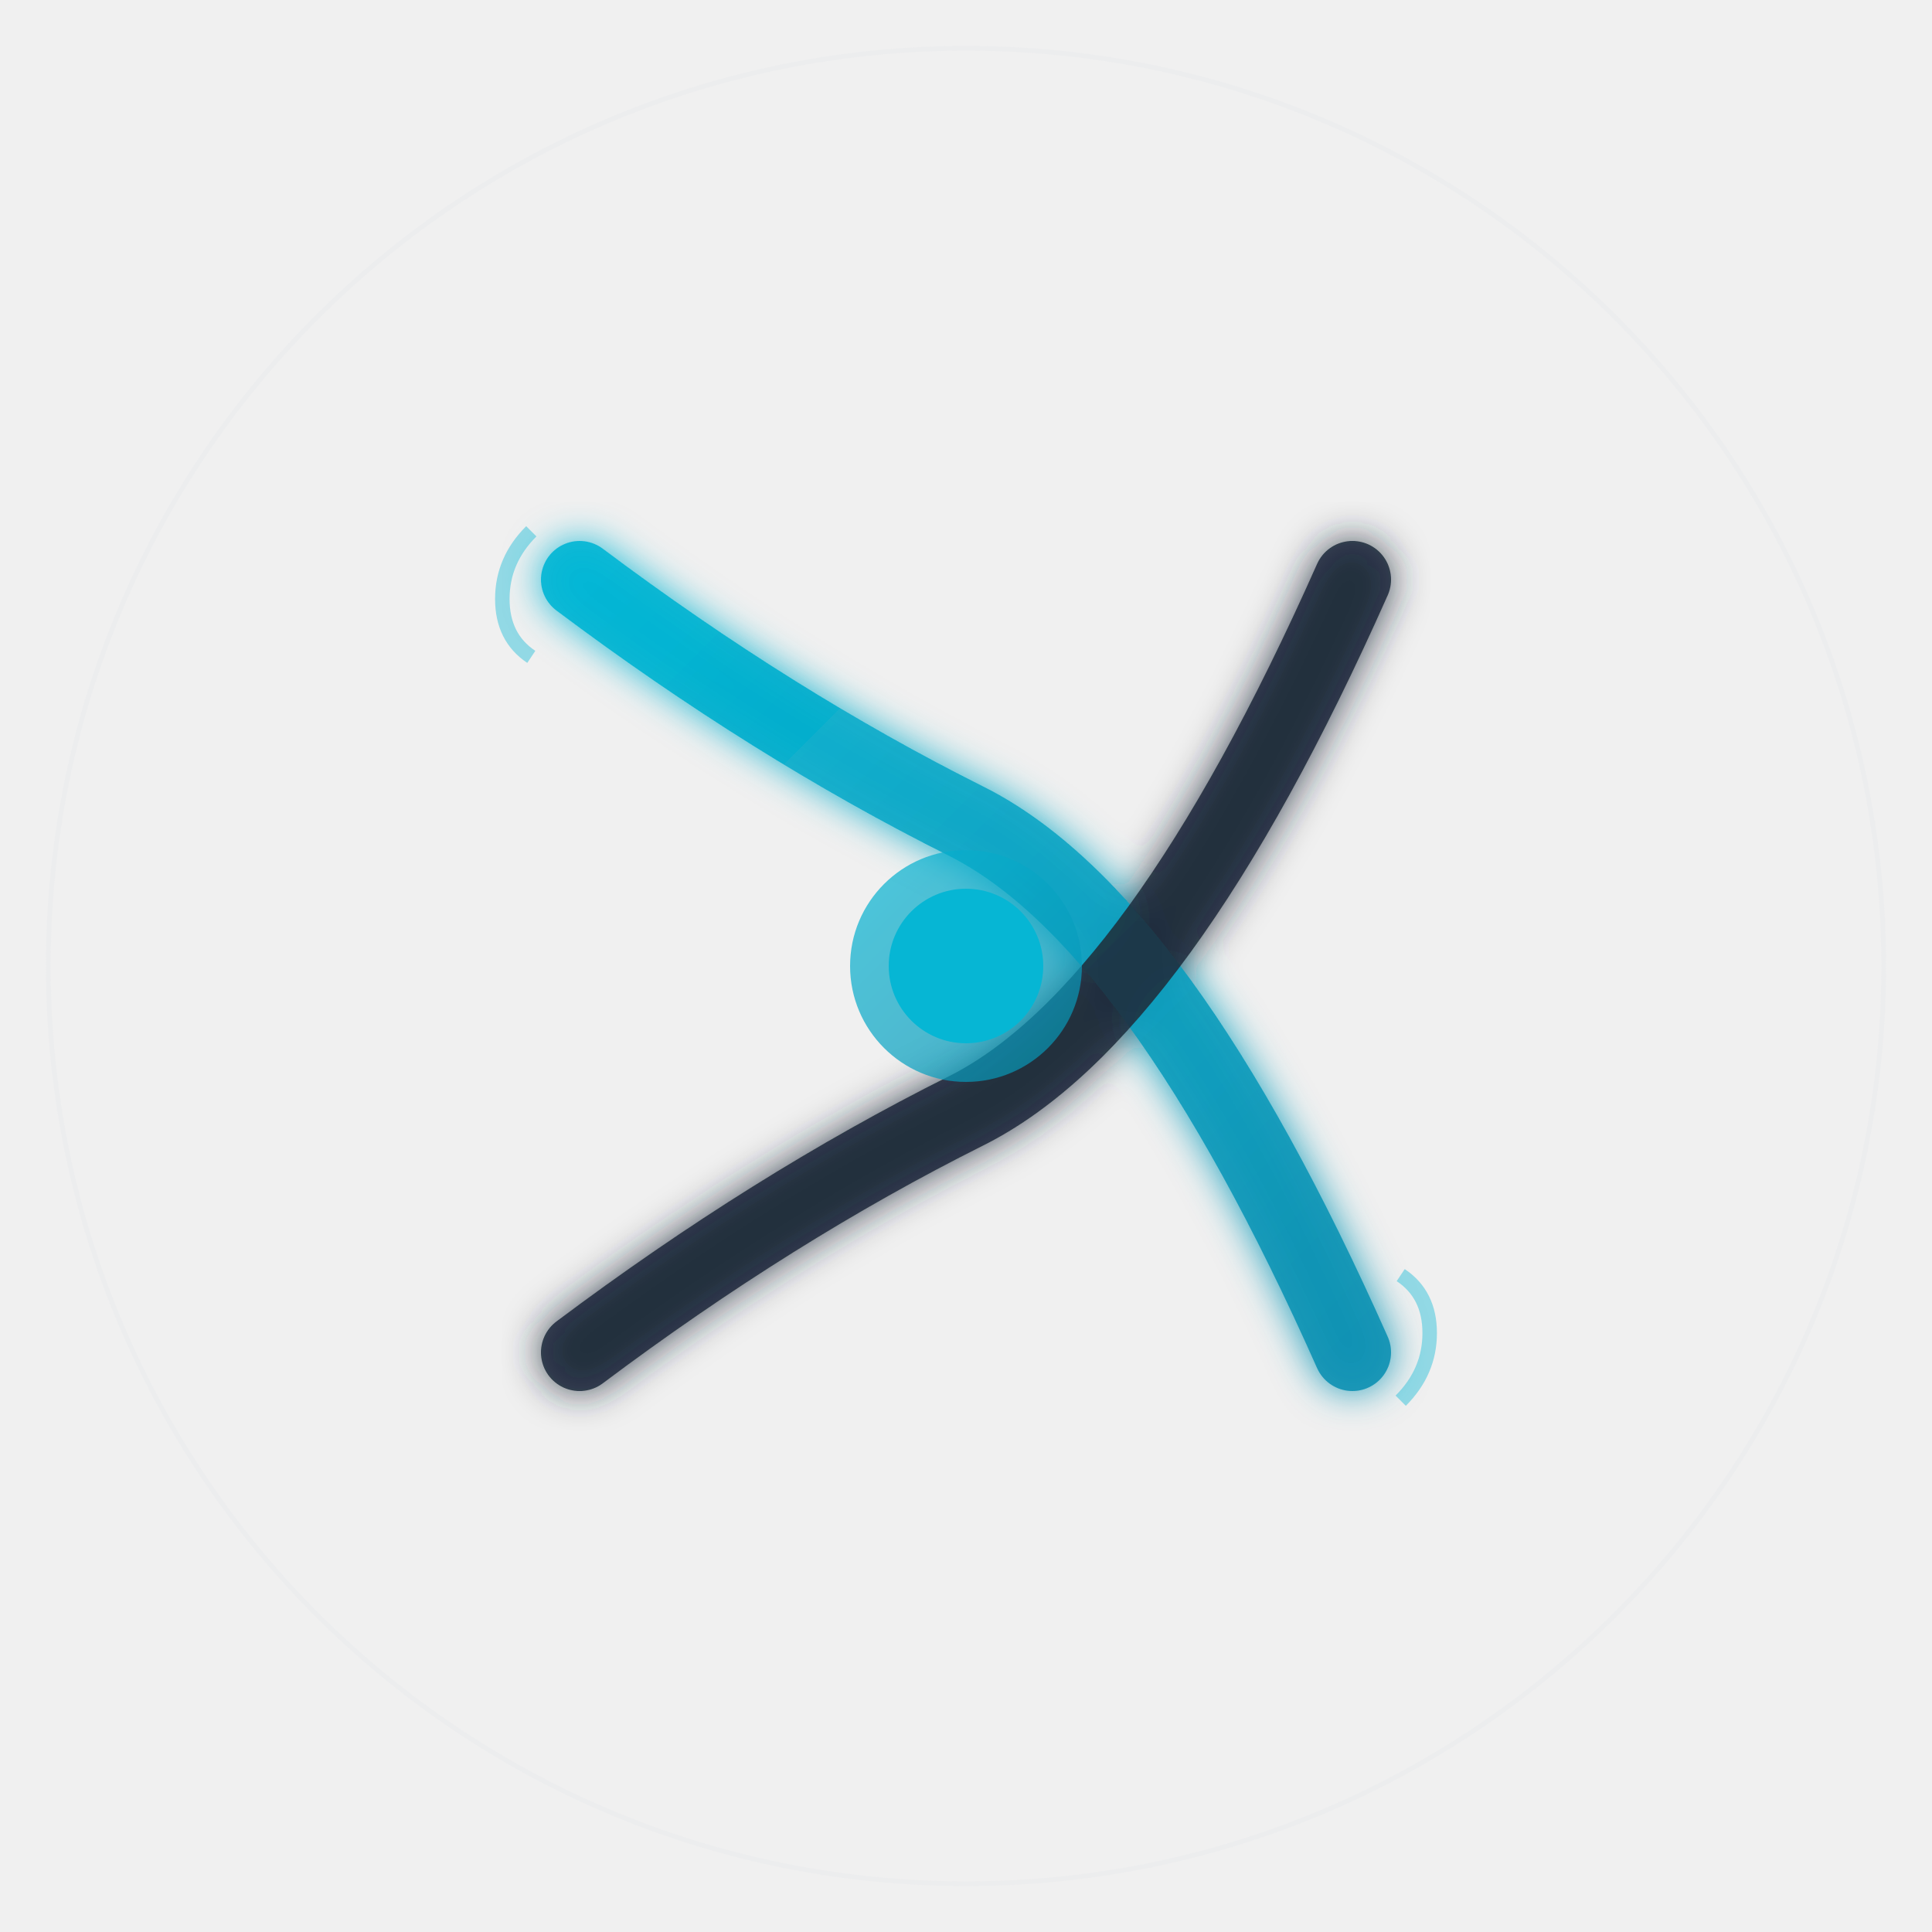
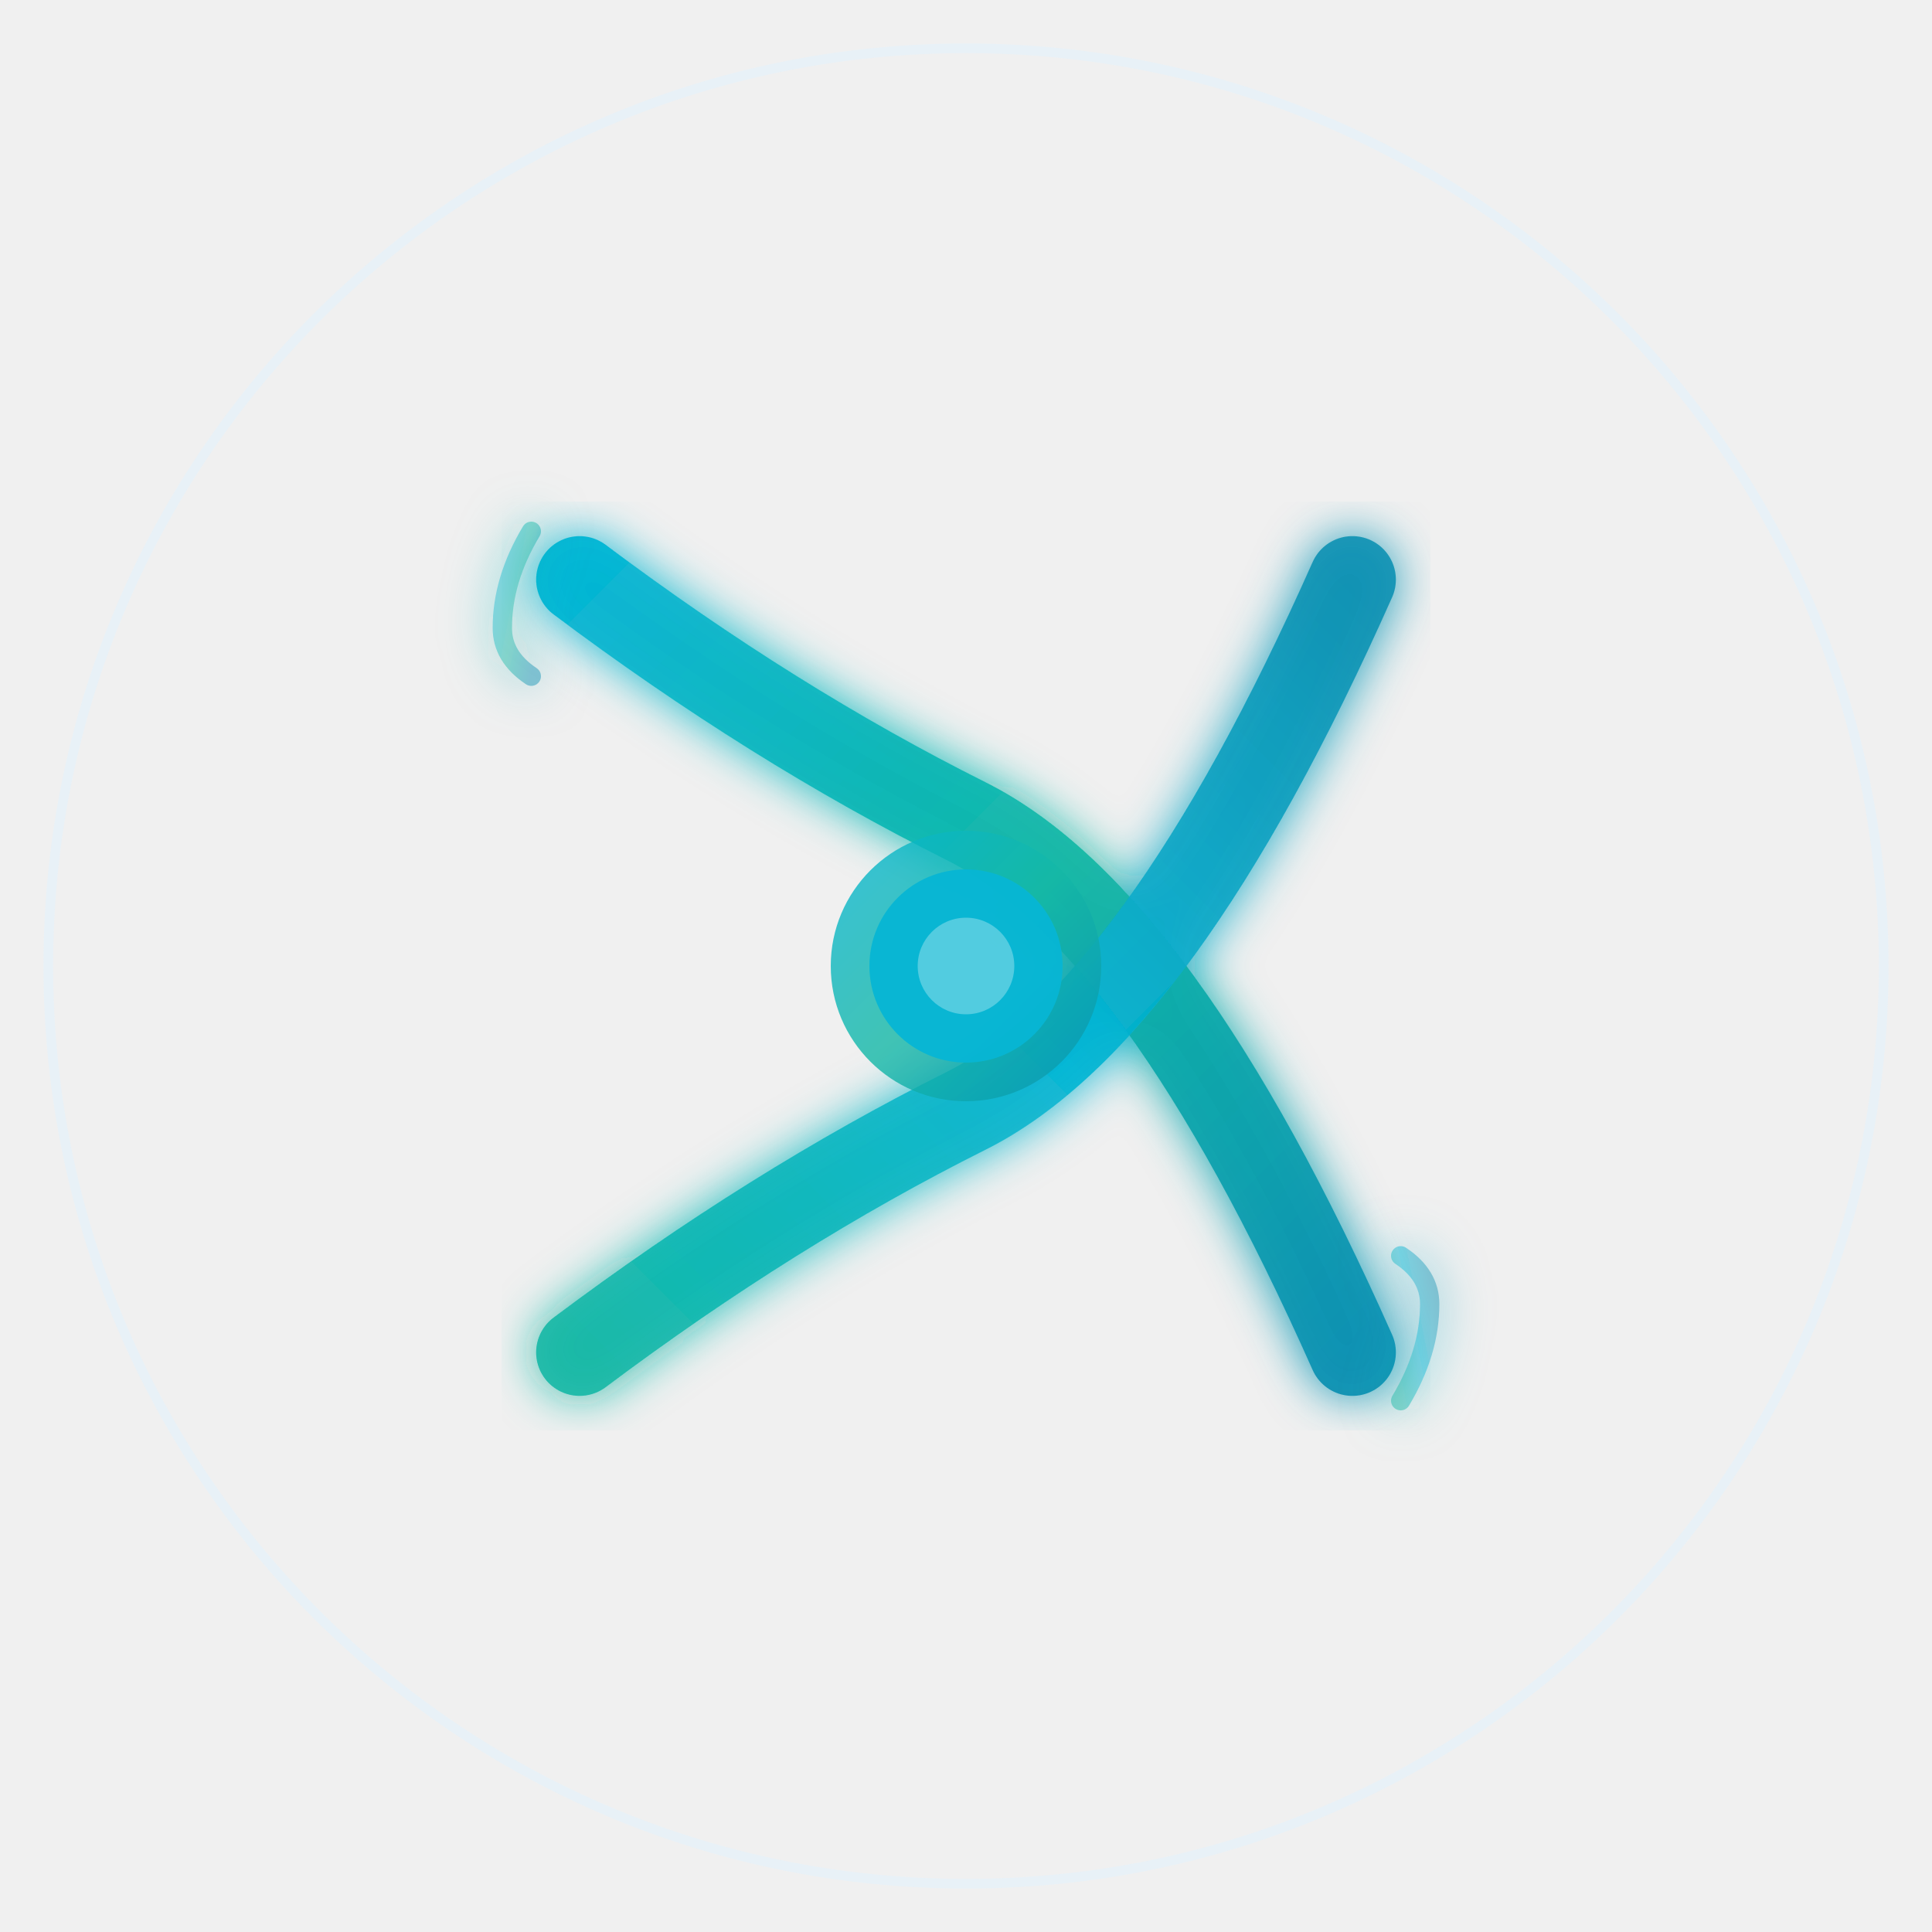
<svg xmlns="http://www.w3.org/2000/svg" viewBox="0 0 200 200">
  <defs>
-     <linearGradient id="waterFlow" x1="0%" y1="0%" x2="100%" y2="100%">
+     <linearGradient id="aquaFlow" x1="0%" y1="0%" x2="100%" y2="100%">
      <stop offset="0%" style="stop-color:#06B6D4;stop-opacity:1" />
+       <stop offset="50%" style="stop-color:#14B8A6;stop-opacity:1" />
      <stop offset="100%" style="stop-color:#0891B2;stop-opacity:1" />
    </linearGradient>
+     <linearGradient id="aquaFlowSecondary" x1="100%" y1="0%" x2="0%" y2="100%">
+       <stop offset="0%" style="stop-color:#0891B2;stop-opacity:1" />
+       <stop offset="50%" style="stop-color:#06B6D4;stop-opacity:1" />
+       <stop offset="100%" style="stop-color:#14B8A6;stop-opacity:1" />
+     </linearGradient>
    <filter id="glow">
-       <feGaussianBlur stdDeviation="2" result="coloredBlur" />
+       <feGaussianBlur stdDeviation="2.5" result="coloredBlur" />
      <feMerge>
        <feMergeNode in="coloredBlur" />
        <feMergeNode in="SourceGraphic" />
      </feMerge>
    </filter>
  </defs>
-   <circle cx="100" cy="100" r="95" fill="none" stroke="#E5E7EB" stroke-width="0.5" opacity="0.3" />
+   <circle cx="100" cy="100" r="95" fill="none" stroke="#E0F2FE" stroke-width="1" opacity="0.5" />
  <g filter="url(#glow)">
-     <path d="M 60 60 Q 80 75, 100 85 Q 120 95, 140 140" stroke="url(#waterFlow)" stroke-width="8" fill="none" stroke-linecap="round" opacity="0.9" />
-     <path d="M 60 140 Q 80 125, 100 115 Q 120 105, 140 60" stroke="#1F2937" stroke-width="8" fill="none" stroke-linecap="round" opacity="0.85" />
+     <path d="M 60 60 Q 80 75, 100 85 Q 120 95, 140 140" stroke="url(#aquaFlow)" stroke-width="9" fill="none" stroke-linecap="round" opacity="0.95" />
+     <path d="M 60 140 Q 80 125, 100 115 Q 120 105, 140 60" stroke="url(#aquaFlowSecondary)" stroke-width="9" fill="none" stroke-linecap="round" opacity="0.9" />
  </g>
-   <circle cx="100" cy="100" r="12" fill="url(#waterFlow)" opacity="0.7" />
-   <circle cx="100" cy="100" r="8" fill="#06B6D4" />
-   <g opacity="0.4">
-     <path d="M 55 55 Q 52 58, 52 62 Q 52 66, 55 68" stroke="#06B6D4" stroke-width="1.5" fill="none" />
-     <path d="M 145 145 Q 148 142, 148 138 Q 148 134, 145 132" stroke="#06B6D4" stroke-width="1.5" fill="none" />
+   <circle cx="100" cy="100" r="14" fill="url(#aquaFlow)" opacity="0.8" />
+   <circle cx="100" cy="100" r="10" fill="#06B6D4" opacity="0.95" />
+   <circle cx="100" cy="100" r="5" fill="#FFFFFF" opacity="0.3" />
+   <g opacity="0.5" filter="url(#glow)">
+     <path d="M 55 55 Q 52 60, 52 65 Q 52 68, 55 70" stroke="url(#aquaFlow)" stroke-width="2" fill="none" stroke-linecap="round" />
+     <path d="M 145 145 Q 148 140, 148 135 Q 148 132, 145 130" stroke="url(#aquaFlowSecondary)" stroke-width="2" fill="none" stroke-linecap="round" />
  </g>
-   <line x1="100" y1="15" x2="100" y2="25" stroke="url(#waterFlow)" stroke-width="2" stroke-linecap="round" opacity="0.6" />
+   <line x1="100" y1="15" x2="100" y2="28" stroke="url(#aquaFlow)" stroke-width="2.5" stroke-linecap="round" opacity="0.7" />
+   <line x1="100" y1="172" x2="100" y2="185" stroke="url(#aquaFlowSecondary)" stroke-width="2.5" stroke-linecap="round" opacity="0.7" />
</svg>
